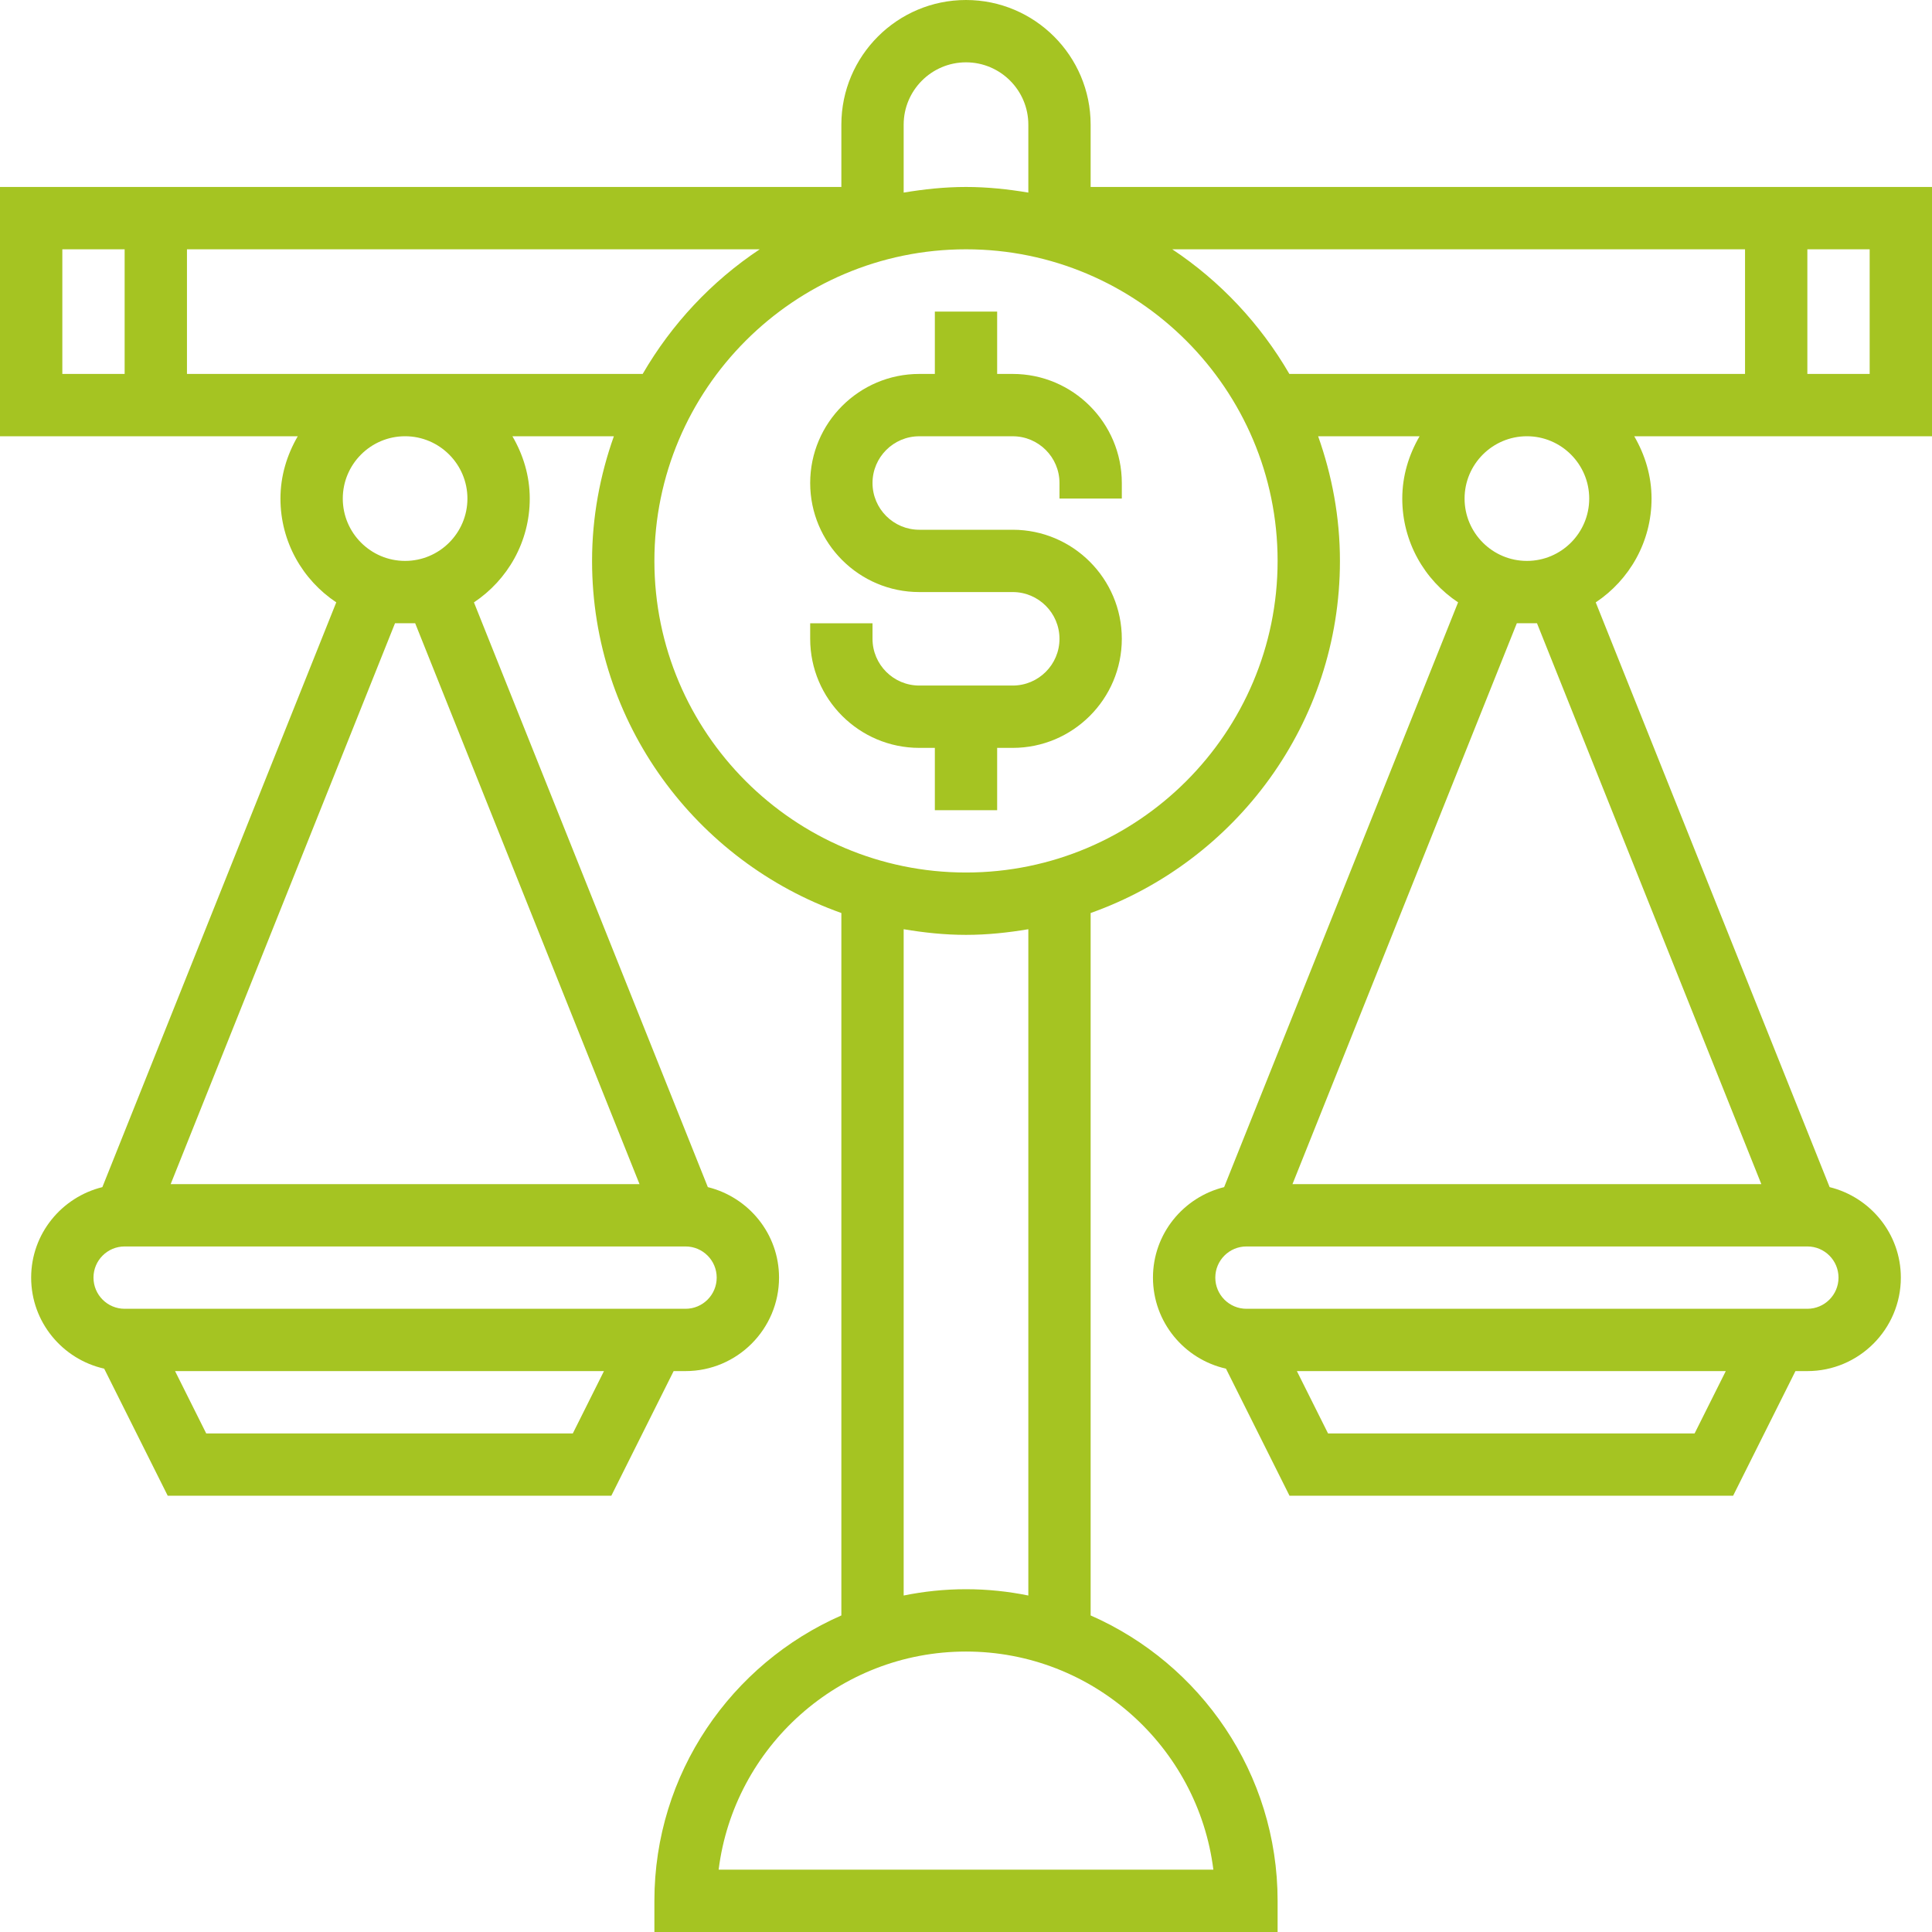
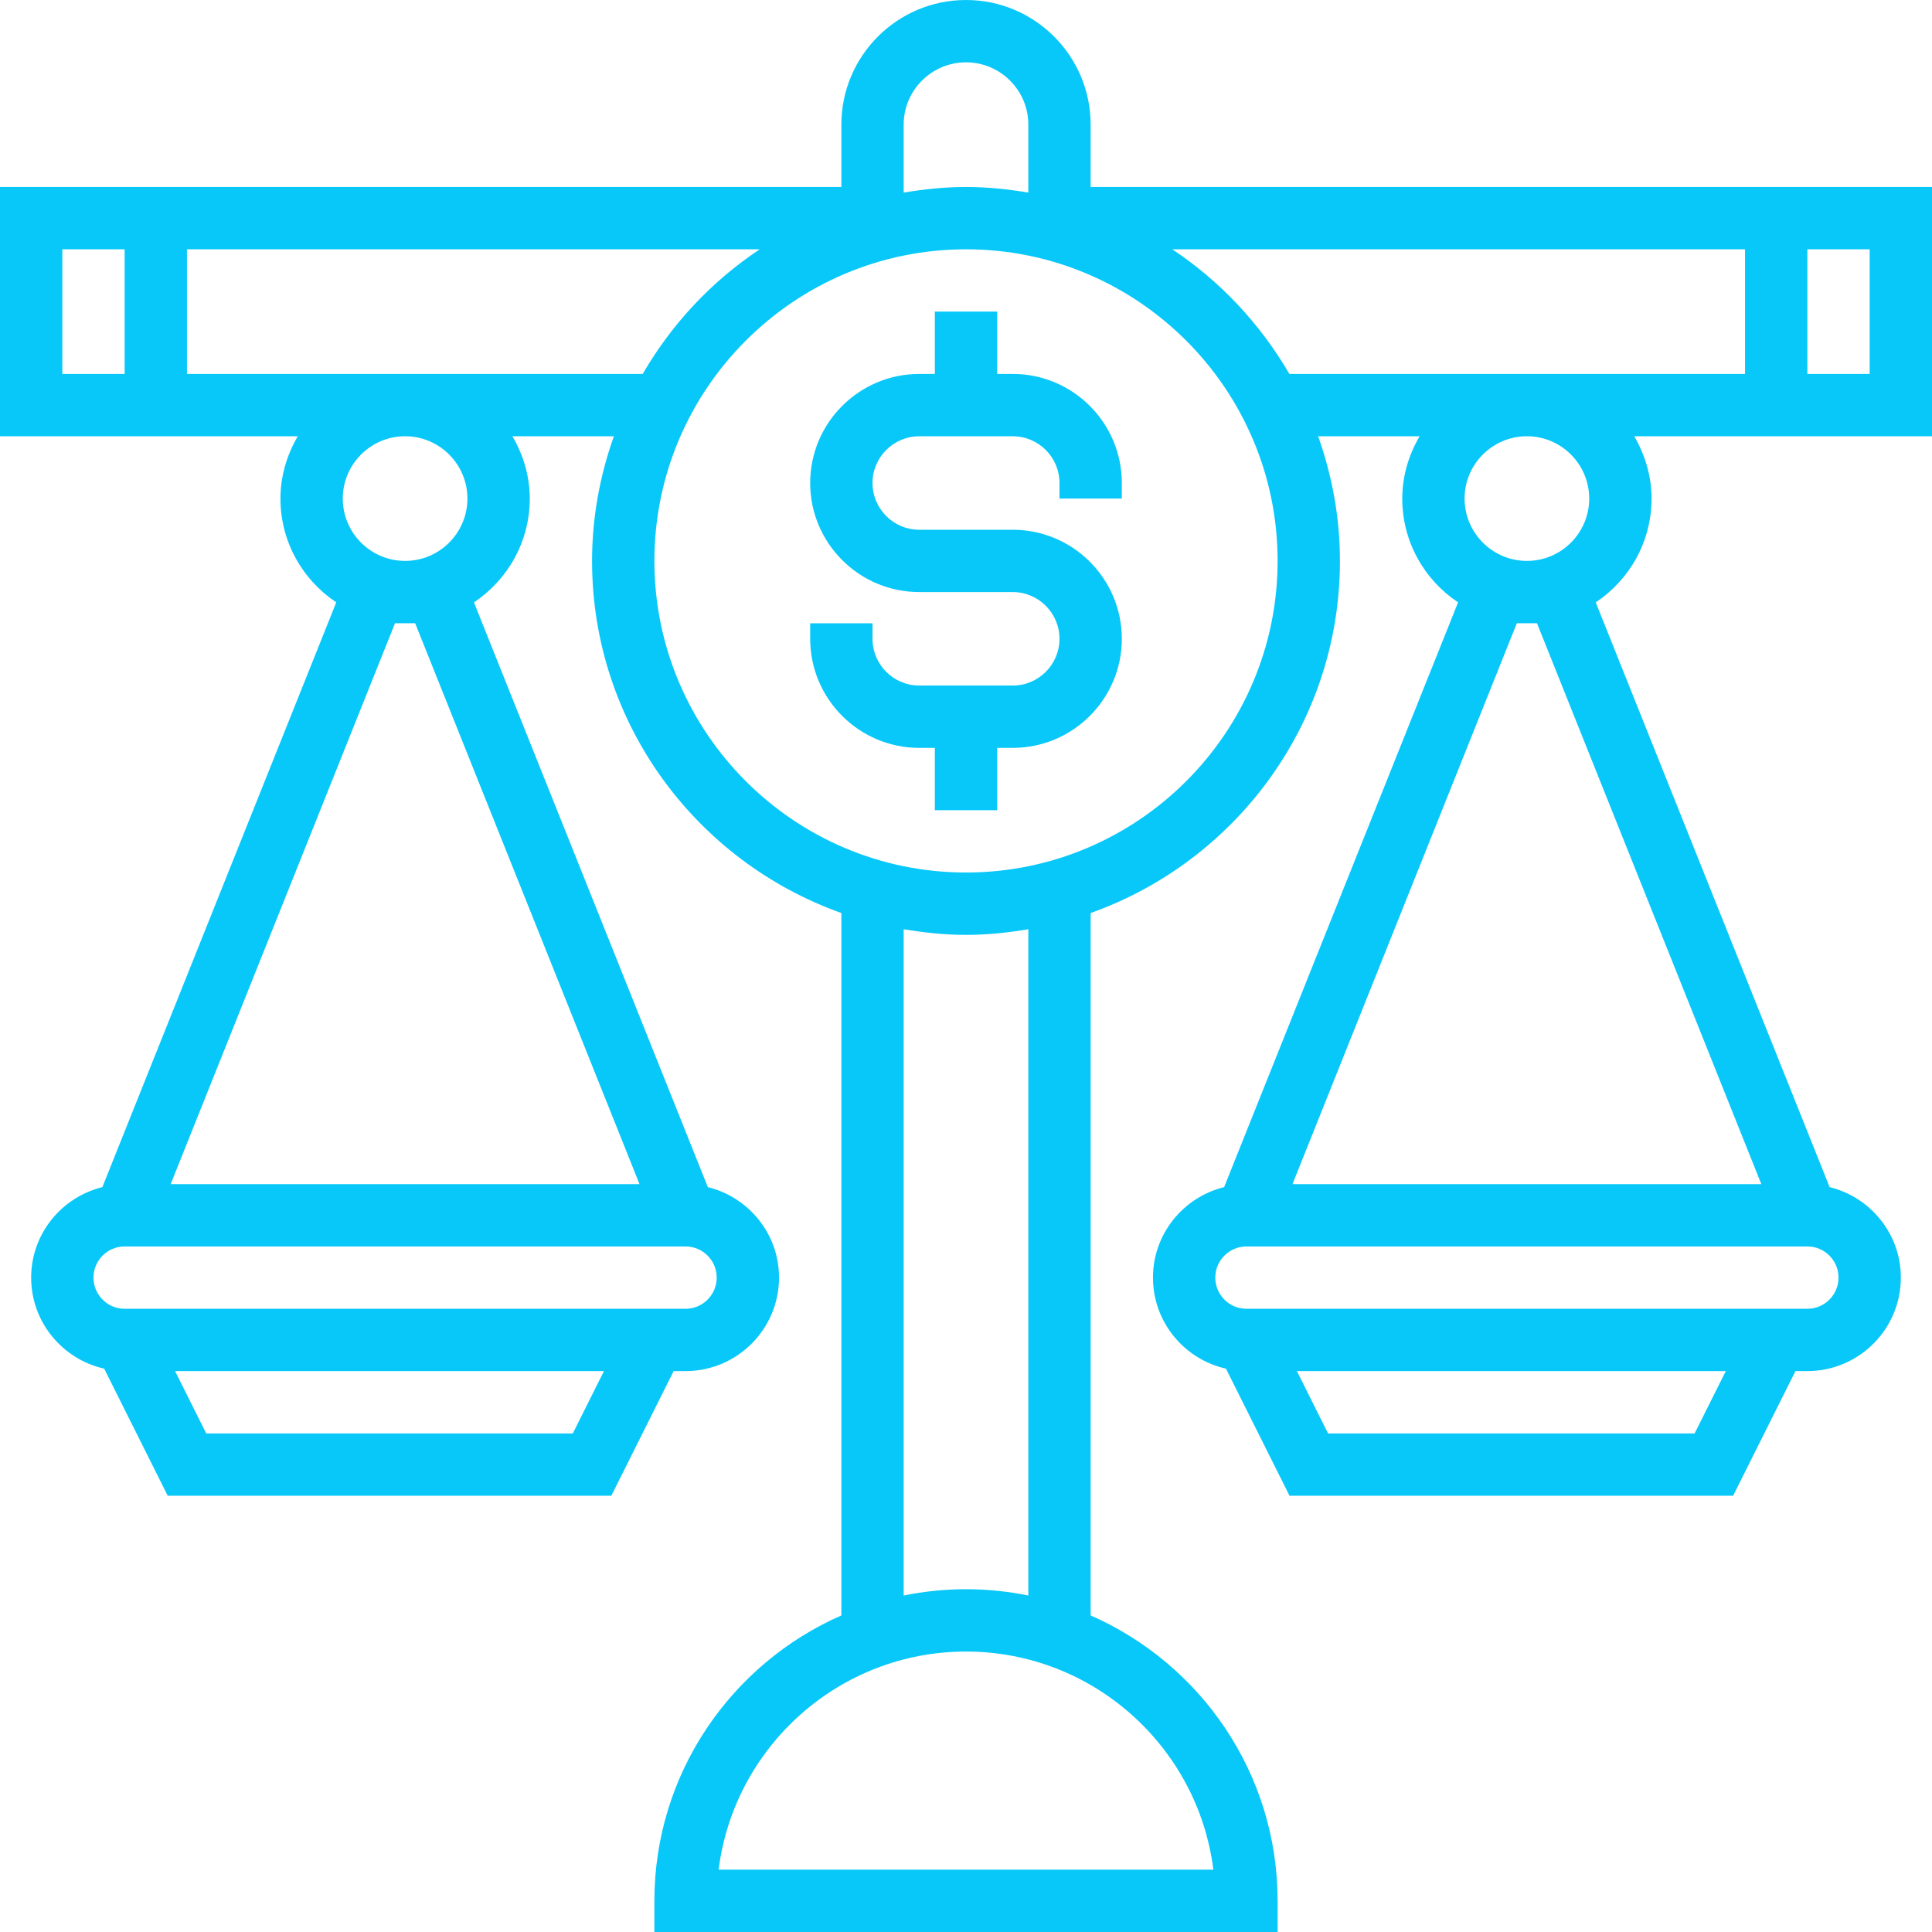
- <svg xmlns="http://www.w3.org/2000/svg" width="80" height="80" viewBox="0 0 80 80" fill="#A5C422">
-   <path d="M80 7.742H45.161V5.161C45.161 2.315 42.846 0 40 0C37.154 0 34.839 2.315 34.839 5.161V7.742H0V18.064H12.33C11.886 18.827 11.613 19.701 11.613 20.645C11.613 22.437 12.533 24.017 13.924 24.942L4.239 49.156C2.55 49.573 1.29 51.089 1.29 52.903C1.29 54.746 2.587 56.285 4.314 56.673L6.945 61.935H25.314L27.894 56.774H28.387C30.521 56.774 32.258 55.037 32.258 52.903C32.258 51.089 30.999 49.573 29.31 49.156L19.625 24.943C21.015 24.017 21.936 22.439 21.936 20.645C21.936 19.701 21.662 18.827 21.218 18.064H25.419C24.845 19.681 24.516 21.414 24.516 23.226C24.516 29.952 28.835 35.673 34.839 37.806V66.892C30.288 68.888 27.097 73.431 27.097 78.71V80H52.903V78.71C52.903 73.431 49.712 68.888 45.161 66.892V37.806C51.165 35.673 55.484 29.952 55.484 23.226C55.484 21.414 55.155 19.681 54.581 18.064H58.782C58.338 18.827 58.065 19.701 58.065 20.645C58.065 22.437 58.984 24.017 60.376 24.942L50.689 49.156C49.001 49.573 47.742 51.089 47.742 52.903C47.742 54.746 49.039 56.285 50.765 56.673L53.396 61.935H71.765L74.346 56.774H74.839C76.973 56.774 78.71 55.037 78.71 52.903C78.71 51.089 77.45 49.573 75.761 49.156L66.076 24.943C67.467 24.017 68.387 22.439 68.387 20.645C68.387 19.701 68.114 18.827 67.67 18.064H80V7.742ZM37.419 5.161C37.419 3.739 38.577 2.581 40 2.581C41.423 2.581 42.581 3.738 42.581 5.161V7.975C41.739 7.834 40.881 7.742 40 7.742C39.119 7.742 38.261 7.834 37.419 7.975V5.161ZM5.161 15.484H2.581V10.323H5.161V15.484ZM23.719 59.355H8.539L7.249 56.774H25.009L23.719 59.355ZM29.677 52.903C29.677 53.615 29.099 54.194 28.387 54.194H5.161C4.449 54.194 3.871 53.615 3.871 52.903C3.871 52.191 4.449 51.613 5.161 51.613H28.387C29.099 51.613 29.677 52.191 29.677 52.903ZM26.481 49.032H7.067L16.357 25.806H17.191L26.481 49.032ZM14.194 20.645C14.194 19.222 15.351 18.064 16.774 18.064C18.197 18.064 19.355 19.223 19.355 20.645C19.355 22.068 18.197 23.226 16.774 23.226C15.351 23.226 14.194 22.068 14.194 20.645ZM7.742 15.484V10.323H31.459C29.471 11.643 27.813 13.414 26.612 15.484H7.742ZM50.243 77.419H29.757C30.393 72.335 34.745 68.387 40 68.387C45.255 68.387 49.605 72.335 50.243 77.419ZM37.419 66.067V38.477C38.261 38.619 39.119 38.711 40 38.711C40.881 38.711 41.739 38.619 42.581 38.477V66.067C41.747 65.897 40.884 65.806 40 65.806C39.116 65.806 38.253 65.897 37.419 66.067ZM40 36.129C32.885 36.129 27.097 30.341 27.097 23.226C27.097 16.111 32.885 10.323 40 10.323C47.115 10.323 52.903 16.111 52.903 23.226C52.903 30.341 47.115 36.129 40 36.129ZM70.17 59.355H54.991L53.701 56.774H71.461L70.17 59.355ZM76.129 52.903C76.129 53.615 75.551 54.194 74.839 54.194H51.613C50.901 54.194 50.323 53.615 50.323 52.903C50.323 52.191 50.901 51.613 51.613 51.613H74.839C75.551 51.613 76.129 52.191 76.129 52.903ZM72.933 49.032H53.519L62.809 25.806H63.643L72.933 49.032ZM60.645 20.645C60.645 19.222 61.803 18.064 63.226 18.064C64.649 18.064 65.806 19.223 65.806 20.645C65.806 22.068 64.649 23.226 63.226 23.226C61.803 23.226 60.645 22.068 60.645 20.645ZM72.258 15.484H53.39C52.187 13.414 50.529 11.644 48.541 10.323H72.258V15.484ZM77.419 15.484H74.839V10.323H77.419V15.484Z" fill="#A5C422" />
-   <path d="M41.935 15.484H41.29V12.903H38.71V15.484H38.065C35.574 15.484 33.548 17.51 33.548 20C33.548 22.49 35.574 24.516 38.065 24.516H41.935C43.003 24.516 43.871 25.385 43.871 26.452C43.871 27.519 43.003 28.387 41.935 28.387H38.065C36.997 28.387 36.129 27.519 36.129 26.452V25.808H33.548V26.452C33.548 28.942 35.574 30.968 38.065 30.968H38.71V33.548H41.29V30.968H41.935C44.426 30.968 46.452 28.942 46.452 26.452C46.452 23.961 44.426 21.936 41.935 21.936H38.065C36.997 21.936 36.129 21.067 36.129 20C36.129 18.933 36.997 18.065 38.065 18.065H41.935C43.003 18.065 43.871 18.933 43.871 20V20.645H46.452V20C46.452 17.511 44.426 15.484 41.935 15.484Z" fill="#A5C422" />
+ <svg xmlns="http://www.w3.org/2000/svg" width="80" height="80" viewBox="0 0 80 80" fill="#07C8F9">
+   <path d="M80 7.742H45.161V5.161C45.161 2.315 42.846 0 40 0C37.154 0 34.839 2.315 34.839 5.161V7.742H0V18.064H12.33C11.886 18.827 11.613 19.701 11.613 20.645C11.613 22.437 12.533 24.017 13.924 24.942L4.239 49.156C2.55 49.573 1.29 51.089 1.29 52.903C1.29 54.746 2.587 56.285 4.314 56.673L6.945 61.935H25.314L27.894 56.774H28.387C30.521 56.774 32.258 55.037 32.258 52.903C32.258 51.089 30.999 49.573 29.31 49.156L19.625 24.943C21.015 24.017 21.936 22.439 21.936 20.645C21.936 19.701 21.662 18.827 21.218 18.064H25.419C24.845 19.681 24.516 21.414 24.516 23.226C24.516 29.952 28.835 35.673 34.839 37.806V66.892C30.288 68.888 27.097 73.431 27.097 78.71V80H52.903V78.71C52.903 73.431 49.712 68.888 45.161 66.892V37.806C51.165 35.673 55.484 29.952 55.484 23.226C55.484 21.414 55.155 19.681 54.581 18.064H58.782C58.338 18.827 58.065 19.701 58.065 20.645C58.065 22.437 58.984 24.017 60.376 24.942L50.689 49.156C49.001 49.573 47.742 51.089 47.742 52.903C47.742 54.746 49.039 56.285 50.765 56.673L53.396 61.935H71.765L74.346 56.774H74.839C76.973 56.774 78.71 55.037 78.71 52.903C78.71 51.089 77.45 49.573 75.761 49.156L66.076 24.943C67.467 24.017 68.387 22.439 68.387 20.645C68.387 19.701 68.114 18.827 67.67 18.064H80V7.742ZM37.419 5.161C37.419 3.739 38.577 2.581 40 2.581C41.423 2.581 42.581 3.738 42.581 5.161V7.975C41.739 7.834 40.881 7.742 40 7.742C39.119 7.742 38.261 7.834 37.419 7.975V5.161ZM5.161 15.484H2.581V10.323H5.161V15.484ZM23.719 59.355H8.539L7.249 56.774H25.009L23.719 59.355ZM29.677 52.903C29.677 53.615 29.099 54.194 28.387 54.194H5.161C4.449 54.194 3.871 53.615 3.871 52.903C3.871 52.191 4.449 51.613 5.161 51.613H28.387C29.099 51.613 29.677 52.191 29.677 52.903ZM26.481 49.032H7.067L16.357 25.806H17.191L26.481 49.032ZM14.194 20.645C14.194 19.222 15.351 18.064 16.774 18.064C18.197 18.064 19.355 19.223 19.355 20.645C19.355 22.068 18.197 23.226 16.774 23.226C15.351 23.226 14.194 22.068 14.194 20.645ZM7.742 15.484V10.323H31.459C29.471 11.643 27.813 13.414 26.612 15.484H7.742ZM50.243 77.419H29.757C30.393 72.335 34.745 68.387 40 68.387C45.255 68.387 49.605 72.335 50.243 77.419ZM37.419 66.067V38.477C38.261 38.619 39.119 38.711 40 38.711C40.881 38.711 41.739 38.619 42.581 38.477V66.067C41.747 65.897 40.884 65.806 40 65.806C39.116 65.806 38.253 65.897 37.419 66.067ZM40 36.129C32.885 36.129 27.097 30.341 27.097 23.226C27.097 16.111 32.885 10.323 40 10.323C47.115 10.323 52.903 16.111 52.903 23.226C52.903 30.341 47.115 36.129 40 36.129ZM70.17 59.355H54.991L53.701 56.774H71.461L70.17 59.355ZM76.129 52.903C76.129 53.615 75.551 54.194 74.839 54.194H51.613C50.901 54.194 50.323 53.615 50.323 52.903C50.323 52.191 50.901 51.613 51.613 51.613H74.839C75.551 51.613 76.129 52.191 76.129 52.903ZM72.933 49.032H53.519L62.809 25.806H63.643L72.933 49.032ZM60.645 20.645C60.645 19.222 61.803 18.064 63.226 18.064C64.649 18.064 65.806 19.223 65.806 20.645C65.806 22.068 64.649 23.226 63.226 23.226C61.803 23.226 60.645 22.068 60.645 20.645ZM72.258 15.484H53.39C52.187 13.414 50.529 11.644 48.541 10.323H72.258V15.484ZM77.419 15.484H74.839V10.323H77.419V15.484Z" fill="#07C8F9" />
+   <path d="M41.935 15.484H41.29V12.903H38.71V15.484H38.065C35.574 15.484 33.548 17.51 33.548 20C33.548 22.49 35.574 24.516 38.065 24.516H41.935C43.003 24.516 43.871 25.385 43.871 26.452C43.871 27.519 43.003 28.387 41.935 28.387H38.065C36.997 28.387 36.129 27.519 36.129 26.452V25.808H33.548V26.452C33.548 28.942 35.574 30.968 38.065 30.968H38.71V33.548H41.29V30.968H41.935C44.426 30.968 46.452 28.942 46.452 26.452C46.452 23.961 44.426 21.936 41.935 21.936H38.065C36.997 21.936 36.129 21.067 36.129 20C36.129 18.933 36.997 18.065 38.065 18.065H41.935C43.003 18.065 43.871 18.933 43.871 20V20.645H46.452V20C46.452 17.511 44.426 15.484 41.935 15.484Z" fill="#07C8F9" />
</svg>
